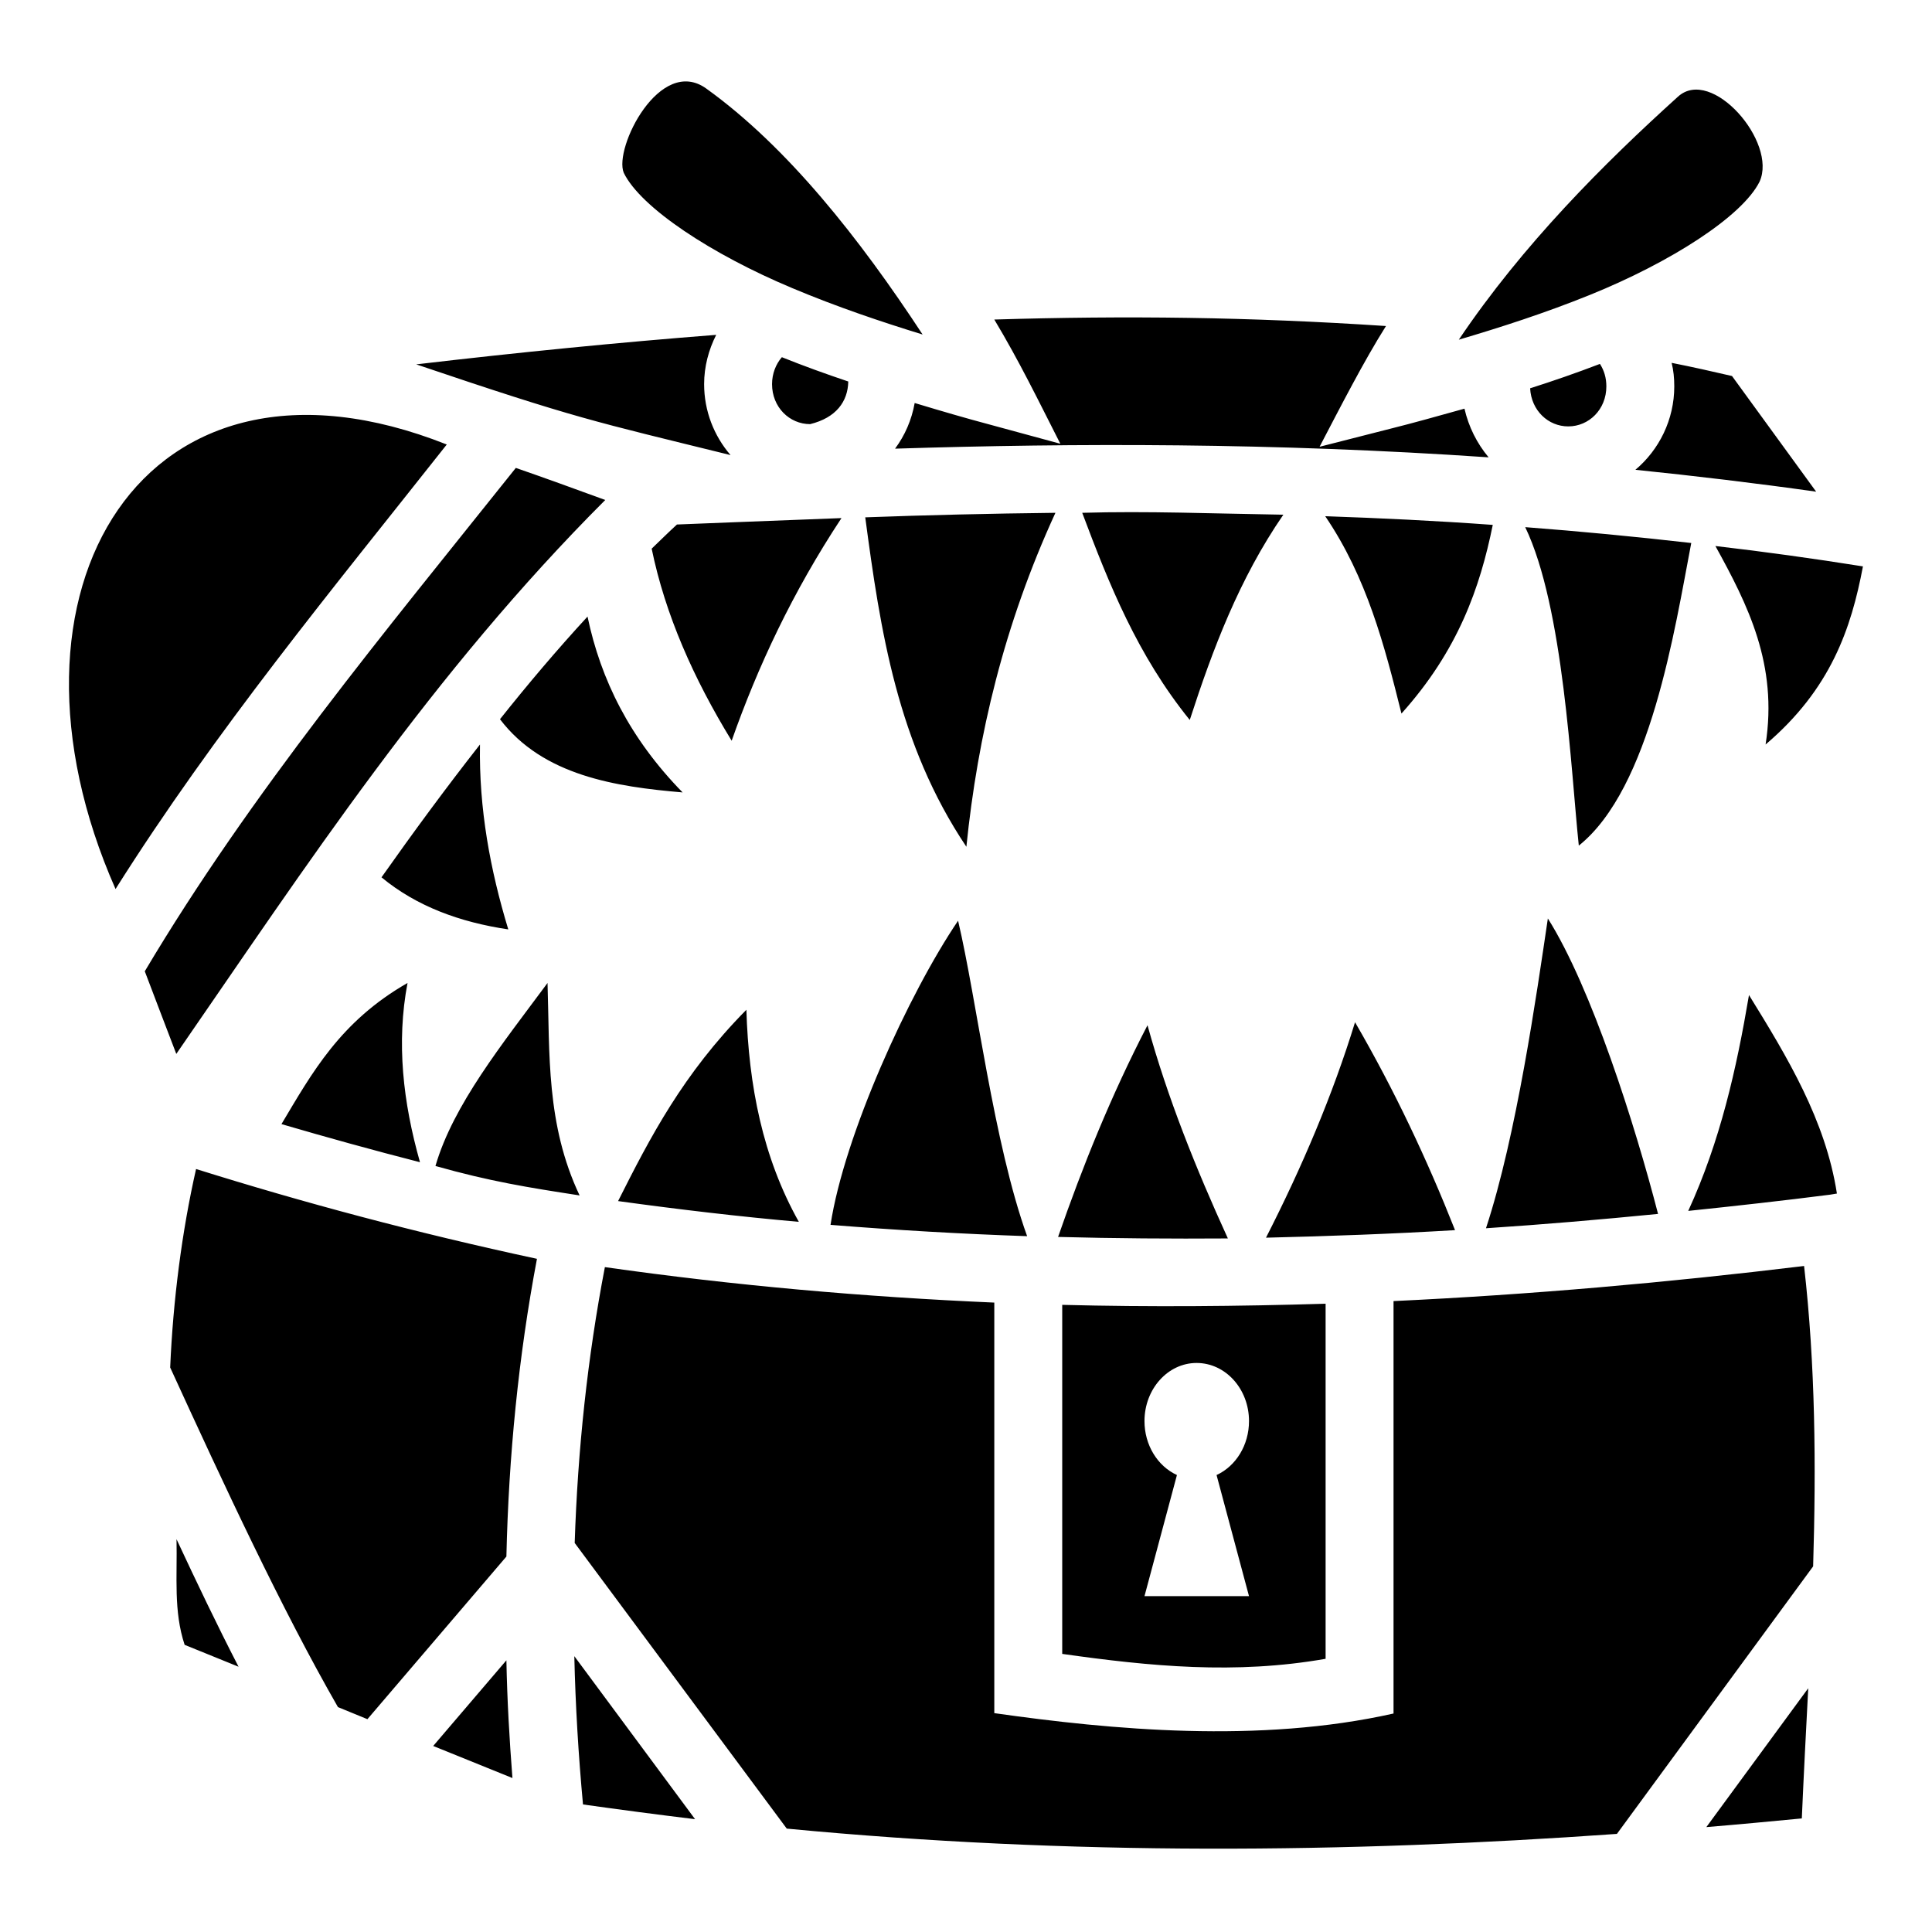
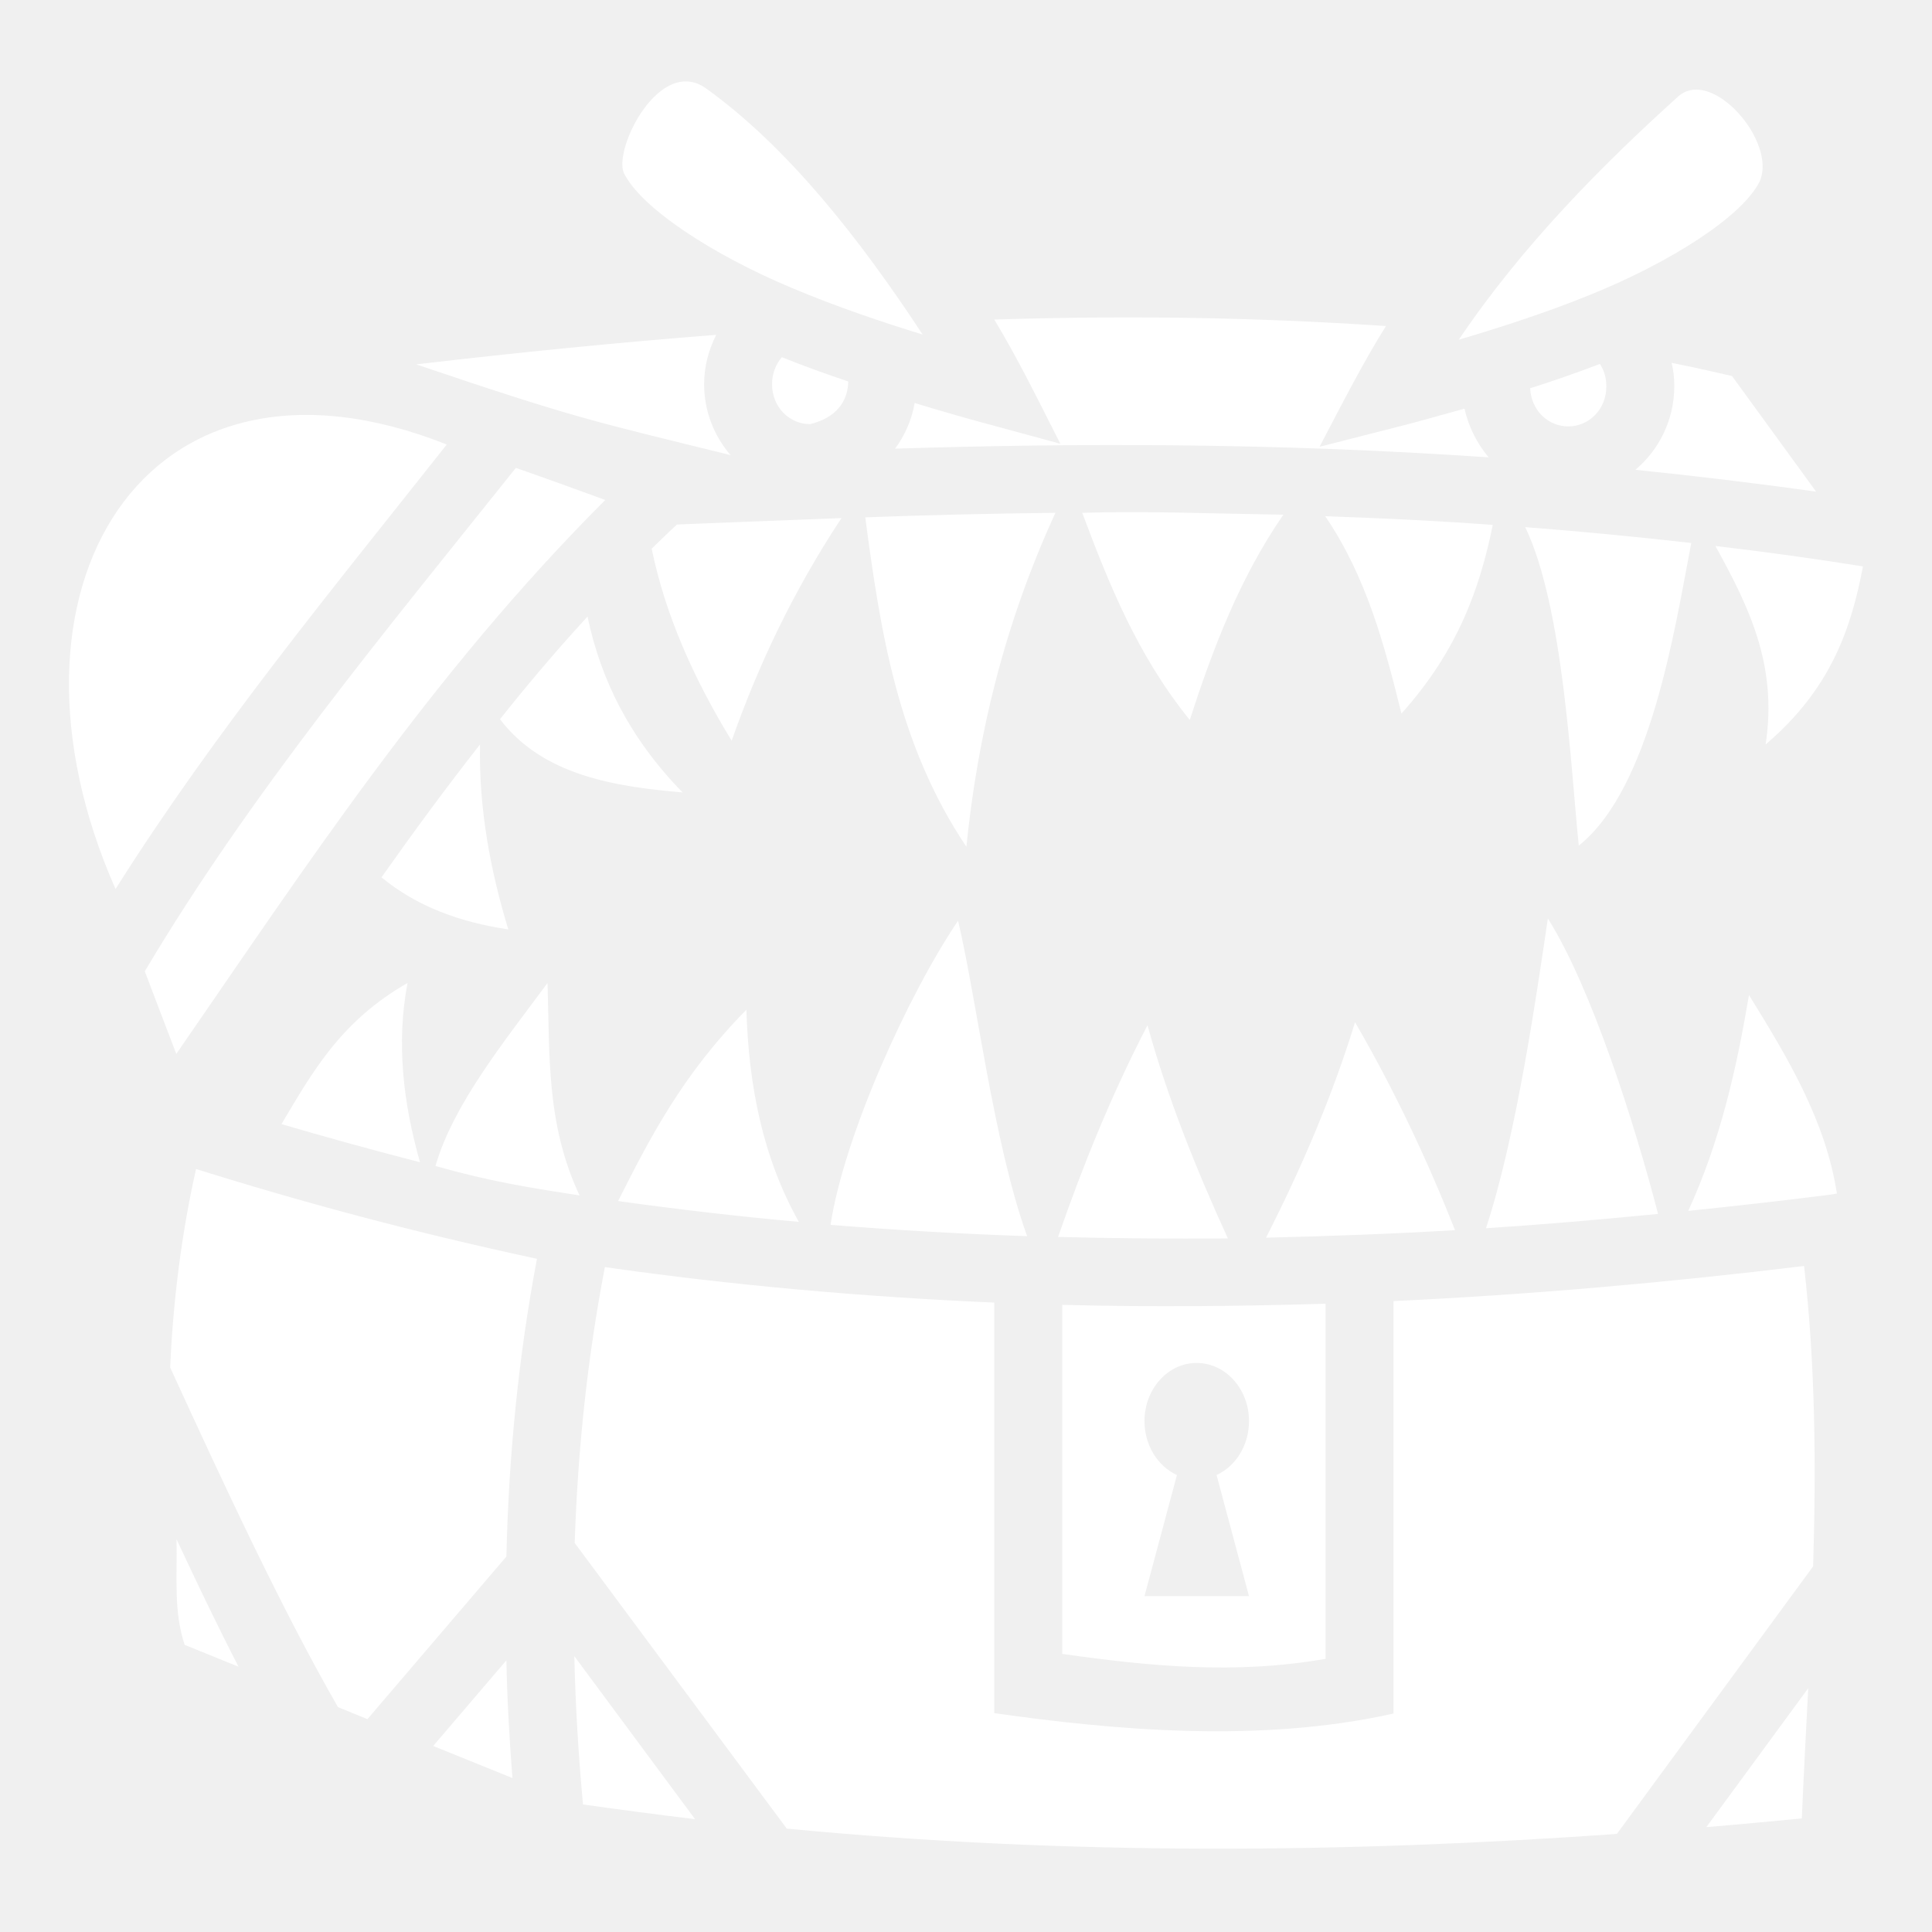
<svg xmlns="http://www.w3.org/2000/svg" viewBox="0 0 512 512">
-   <path fill="#fff" d="M0 0h512v512H0z" />
-   <path fill="#000" d="M165.3 45.79c4.5 9.27 23.4 21.66 44.6 30.54 11.9 5.01 23.8 9 34.6 12.32-16.7-25.45-35.8-49.69-57.3-65.16-12.3-8.9-24.6 15.79-21.9 22.3zM444.7 25.6c-19.6 17.71-41.1 39.17-58.1 64.42 10.8-3.19 22.8-7.03 34.8-11.89 21.3-8.62 40.3-20.76 44.9-29.98 4.8-10.51-12.7-30.59-21.6-22.55zM263.5 84.68c6.6 11 11.5 21.12 17.5 32.92l-19.5-5.3c-4.9-1.3-11.5-3.2-19.1-5.5-.8 4.5-2.6 8.6-5.2 12.1 47.7-1.5 100.3-1.6 157.3 2.3-3.1-3.7-5.3-8.1-6.4-12.9-7.5 2.1-14 3.9-18.8 5.1l-19.6 5c5.6-10.7 11.7-22.65 17.6-32-36.4-2.41-68.7-2.78-103.8-1.72zm-73.7 4.06c-25.7 2-52.2 4.62-79.5 7.82C153 111 157.1 111.6 193.6 120.6c-4.4-5.1-7-11.7-7-18.8 0-4.65 1.2-9.11 3.2-13.06zm17.4 5.92c-1.6 1.85-2.6 4.39-2.6 7.14 0 6.1 4.6 10.6 10.1 10.6 6.9-1.7 10-6 10.1-11.3-5.8-1.95-11.7-4.07-17.6-6.44zm235.8 1.5c.5 1.99.7 4.04.7 6.24 0 8.8-4 16.8-10.3 22.1 15.6 1.6 31.6 3.5 47.9 5.8L459 99.65c-5.2-1.2-10.5-2.41-16-3.49zm-19 .28c-6.3 2.41-12.5 4.56-18.5 6.46.3 5.9 4.8 10.1 10.1 10.1 5.5 0 10.1-4.5 10.1-10.6 0-2.3-.6-4.25-1.7-5.96zM30.62 235.6c26.49-42 57.67-79.7 87.78-117.8C37.98 85.89-4.308 156.6 30.62 235.6zM136.7 124c-34.8 43.6-70.14 86-98.33 133.4 2.71 7.2 5.54 14.5 8.35 21.9 34.39-49.8 67.78-100.9 113.68-146.8-8.2-3-16.2-5.9-23.7-8.5zm150.1 11.9c7.1 18.9 14.6 37.7 28.5 54.9 6.1-18.8 13.1-37.4 24.8-54.4-19.2-.3-36-1-53.3-.5zm-7.1 0c-17.4.2-34.2.6-50.4 1.2 4 30 8.5 60 26.8 87.3 3-29.5 10-58.9 23.6-88.5zm71.5.9c11 16.2 15.7 34.2 20.2 52.3 15-16.7 20.8-33.3 24.2-50-15.1-1.1-29.9-1.8-44.4-2.3zm-128.2.5c-18.7.7-43.6 1.7-43.6 1.7-2.3 2.1-4.5 4.3-6.7 6.4 3.6 17.5 11.1 34.4 21.2 50.9 6.9-19.6 16.1-39.3 29.1-59zm181.2 2.4c10.2 21.2 12.1 64.5 14.2 84.4 19-15.2 25.4-57.2 29.8-80.2-14.9-1.7-29.6-3.1-44-4.2zm50.4 5c8.6 15.6 16.6 31.4 13.3 52.6 17.3-14.7 22.7-30.8 25.8-47.2-13.2-2.1-26.2-3.9-39.1-5.4zm-298.9 18.7c-8.1 8.8-15.8 17.9-23.2 27.2 11.4 15 30.8 17.9 48.4 19.4-14-14.3-21.7-29.9-25.2-46.6zm-28.5 33.9c-9.1 11.6-17.7 23.3-26.1 35.2 9.3 7.7 20.8 11.9 33.6 13.8-4.8-15.8-7.8-32-7.5-49zm283 46.1c-3 20.2-8.3 57.5-16.4 82.1 15.2-1 30.4-2.3 45.6-3.8-6.1-23.6-17.6-59.9-29.2-78.3zm-156.3.6c-13.2 19.5-30.2 57-33.8 80.6 17.4 1.4 34.7 2.4 52.1 3-8.9-24.7-13.4-62.9-18.3-83.6zM108 260.5c-17.86 10.2-25.35 23.9-33.41 37.4 11.97 3.5 24.21 6.9 36.71 10.1-4.5-15.9-6.3-31.7-3.3-47.5zm37.1 0c-12 16.2-25 32.3-29.7 48.5 14.5 4.1 24.6 5.7 38.2 7.8-8.9-18.8-7.9-37.5-8.5-56.3zm318.4 3.2c-3.3 19.5-7.6 38.7-16.1 57.2 12.5-1.3 25.1-2.7 37.6-4.3l1.8-.3c-3-19.4-13.1-36.1-23.3-52.6zm-265.7 3.9c-16.8 17-25.5 33.8-34 50.7 16 2.2 32 4.1 47.9 5.5-9.6-17.1-13.3-36.2-13.9-56.2zm161.3 3.3c-5.9 19.2-14 38.3-23.6 57.1 16.7-.4 33.4-1 50.1-2-7.4-18.7-16-37-26.5-55.1zm-55 .8c-9.7 18.7-17.2 37.4-23.7 56.1 15 .4 30 .5 45 .4-8.5-18.6-16-37.3-21.3-56.5zM51.96 309.8c-3.76 16.6-6.09 34.7-6.86 52.6 14.38 31.4 29.54 64 44.46 90l7.81 3.2 36.83-43.1c.6-26.5 3.2-53 8.1-78.9-32.1-6.9-61.94-14.9-90.34-23.8zm426.14 25.7c-36.3 4.4-72.5 7.6-108.8 9.3v109.3c-35.6 8-74.8 4.3-105.8-.1V345.2c-34.4-1.5-68.8-4.5-103.2-9.4-4.6 23.9-7.2 48.4-8 73.1l56.2 75.7c75.3 7.2 148.2 6.5 220 1.4l52-70.9c.8-26.7.6-53.3-2.4-79.6zm-126.8 10c-23.3.7-46.5.9-69.8.3v92.5c23.3 3.3 45.9 5.5 69.8 1.3zm-34.2 15.7c7.7 0 13.9 6.9 13.9 15.4 0 6.3-3.4 11.9-8.6 14.3L331 423h-27.7l8.6-32.1c-5.2-2.4-8.6-8-8.6-14.3 0-8.5 6.2-15.4 13.8-15.4zM46.78 407.9c.22 10.1-.82 19 2.15 28l14.29 5.8c-5.68-11-11.12-22.4-16.44-33.8zm105.42 31c.3 13.2 1.1 26.3 2.3 39.3 9.9 1.4 19.8 2.7 29.7 3.9zm-18 1.1-19.4 22.7 21 8.5c-.8-10.3-1.4-20.7-1.6-31.2zm345 7.4-27 36.8c8.5-.7 16.9-1.5 25.3-2.3.5-11.5 1.1-23 1.7-34.5z" />
+   <path fill="#ffffff" d="M165.3 45.79c4.5 9.27 23.4 21.66 44.6 30.54 11.9 5.01 23.8 9 34.6 12.32-16.7-25.45-35.8-49.69-57.3-65.16-12.3-8.9-24.6 15.79-21.9 22.3zM444.7 25.6c-19.6 17.71-41.1 39.17-58.1 64.42 10.8-3.19 22.8-7.03 34.8-11.89 21.3-8.62 40.3-20.76 44.9-29.98 4.8-10.51-12.7-30.59-21.6-22.55zM263.5 84.68c6.6 11 11.5 21.12 17.5 32.92l-19.5-5.3c-4.9-1.3-11.5-3.2-19.1-5.5-.8 4.5-2.6 8.6-5.2 12.1 47.7-1.5 100.3-1.6 157.3 2.3-3.1-3.7-5.3-8.1-6.4-12.9-7.5 2.1-14 3.9-18.8 5.1l-19.6 5c5.6-10.7 11.7-22.65 17.6-32-36.4-2.41-68.7-2.78-103.8-1.72zm-73.7 4.06c-25.7 2-52.2 4.62-79.5 7.82C153 111 157.1 111.6 193.6 120.6c-4.4-5.1-7-11.7-7-18.8 0-4.65 1.2-9.11 3.2-13.06zm17.4 5.92c-1.6 1.85-2.6 4.39-2.6 7.14 0 6.1 4.6 10.6 10.1 10.6 6.9-1.7 10-6 10.1-11.3-5.8-1.95-11.7-4.07-17.6-6.44zm235.8 1.5c.5 1.99.7 4.04.7 6.24 0 8.8-4 16.8-10.3 22.1 15.6 1.6 31.6 3.5 47.9 5.8L459 99.65c-5.2-1.2-10.5-2.41-16-3.49zm-19 .28c-6.3 2.41-12.5 4.56-18.5 6.46.3 5.9 4.8 10.1 10.1 10.1 5.5 0 10.1-4.5 10.1-10.6 0-2.3-.6-4.25-1.7-5.96zM30.62 235.6c26.49-42 57.67-79.7 87.78-117.8C37.98 85.89-4.308 156.6 30.62 235.6zM136.7 124c-34.8 43.6-70.14 86-98.33 133.4 2.71 7.2 5.54 14.5 8.35 21.9 34.39-49.8 67.78-100.9 113.68-146.8-8.2-3-16.2-5.9-23.7-8.5zm150.1 11.9c7.1 18.9 14.6 37.7 28.5 54.9 6.1-18.8 13.1-37.4 24.8-54.4-19.2-.3-36-1-53.3-.5zm-7.1 0c-17.4.2-34.2.6-50.4 1.2 4 30 8.5 60 26.8 87.3 3-29.5 10-58.9 23.6-88.5zm71.5.9c11 16.2 15.7 34.2 20.2 52.3 15-16.7 20.8-33.3 24.2-50-15.1-1.1-29.9-1.8-44.4-2.3zm-128.2.5c-18.7.7-43.6 1.7-43.6 1.7-2.3 2.1-4.5 4.3-6.7 6.4 3.6 17.5 11.1 34.4 21.2 50.9 6.9-19.6 16.1-39.3 29.1-59zm181.2 2.4c10.2 21.2 12.1 64.5 14.2 84.4 19-15.2 25.4-57.2 29.8-80.2-14.9-1.7-29.6-3.1-44-4.2zm50.4 5c8.6 15.6 16.6 31.4 13.3 52.6 17.3-14.7 22.7-30.8 25.8-47.2-13.2-2.1-26.2-3.9-39.1-5.4zm-298.9 18.7c-8.1 8.8-15.8 17.9-23.2 27.2 11.4 15 30.8 17.9 48.4 19.4-14-14.3-21.7-29.9-25.2-46.6zm-28.5 33.9c-9.1 11.6-17.7 23.3-26.1 35.2 9.3 7.7 20.8 11.9 33.6 13.8-4.8-15.8-7.8-32-7.5-49zm283 46.1c-3 20.2-8.3 57.5-16.4 82.1 15.2-1 30.4-2.3 45.6-3.8-6.1-23.6-17.6-59.9-29.2-78.3zm-156.3.6c-13.2 19.5-30.2 57-33.8 80.6 17.4 1.4 34.7 2.4 52.1 3-8.9-24.7-13.4-62.9-18.3-83.6zM108 260.5c-17.86 10.2-25.35 23.9-33.41 37.4 11.97 3.5 24.21 6.9 36.71 10.1-4.5-15.9-6.3-31.7-3.3-47.5zm37.1 0c-12 16.2-25 32.3-29.7 48.5 14.5 4.1 24.6 5.7 38.2 7.8-8.9-18.8-7.9-37.5-8.5-56.3zm318.4 3.2c-3.3 19.5-7.6 38.7-16.1 57.2 12.5-1.3 25.1-2.7 37.6-4.3l1.8-.3c-3-19.4-13.1-36.1-23.3-52.6zm-265.7 3.9c-16.8 17-25.5 33.8-34 50.7 16 2.2 32 4.1 47.9 5.5-9.6-17.1-13.3-36.2-13.9-56.2zm161.3 3.3c-5.9 19.2-14 38.3-23.6 57.1 16.7-.4 33.4-1 50.1-2-7.4-18.7-16-37-26.5-55.1zm-55 .8c-9.7 18.7-17.2 37.4-23.7 56.1 15 .4 30 .5 45 .4-8.5-18.6-16-37.3-21.3-56.5zM51.96 309.8c-3.76 16.6-6.09 34.7-6.86 52.6 14.38 31.4 29.54 64 44.46 90l7.81 3.2 36.83-43.1c.6-26.5 3.2-53 8.1-78.9-32.1-6.9-61.94-14.9-90.34-23.8zm426.14 25.7c-36.3 4.4-72.5 7.6-108.8 9.3v109.3c-35.6 8-74.8 4.3-105.8-.1V345.2c-34.4-1.5-68.8-4.5-103.2-9.4-4.6 23.9-7.2 48.4-8 73.1l56.2 75.7c75.3 7.2 148.2 6.5 220 1.4l52-70.9c.8-26.7.6-53.3-2.4-79.6zm-126.8 10c-23.3.7-46.5.9-69.8.3v92.5c23.3 3.3 45.9 5.5 69.8 1.3zm-34.2 15.7c7.7 0 13.9 6.9 13.9 15.4 0 6.3-3.4 11.9-8.6 14.3L331 423h-27.7l8.6-32.1c-5.2-2.4-8.6-8-8.6-14.3 0-8.5 6.2-15.4 13.8-15.4zM46.78 407.9c.22 10.1-.82 19 2.15 28l14.29 5.8c-5.68-11-11.12-22.4-16.44-33.8zm105.42 31c.3 13.2 1.1 26.3 2.3 39.3 9.9 1.4 19.8 2.7 29.7 3.9zm-18 1.1-19.4 22.7 21 8.5c-.8-10.3-1.4-20.7-1.6-31.2zm345 7.4-27 36.8c8.5-.7 16.9-1.5 25.3-2.3.5-11.5 1.1-23 1.7-34.5z" />
</svg>
